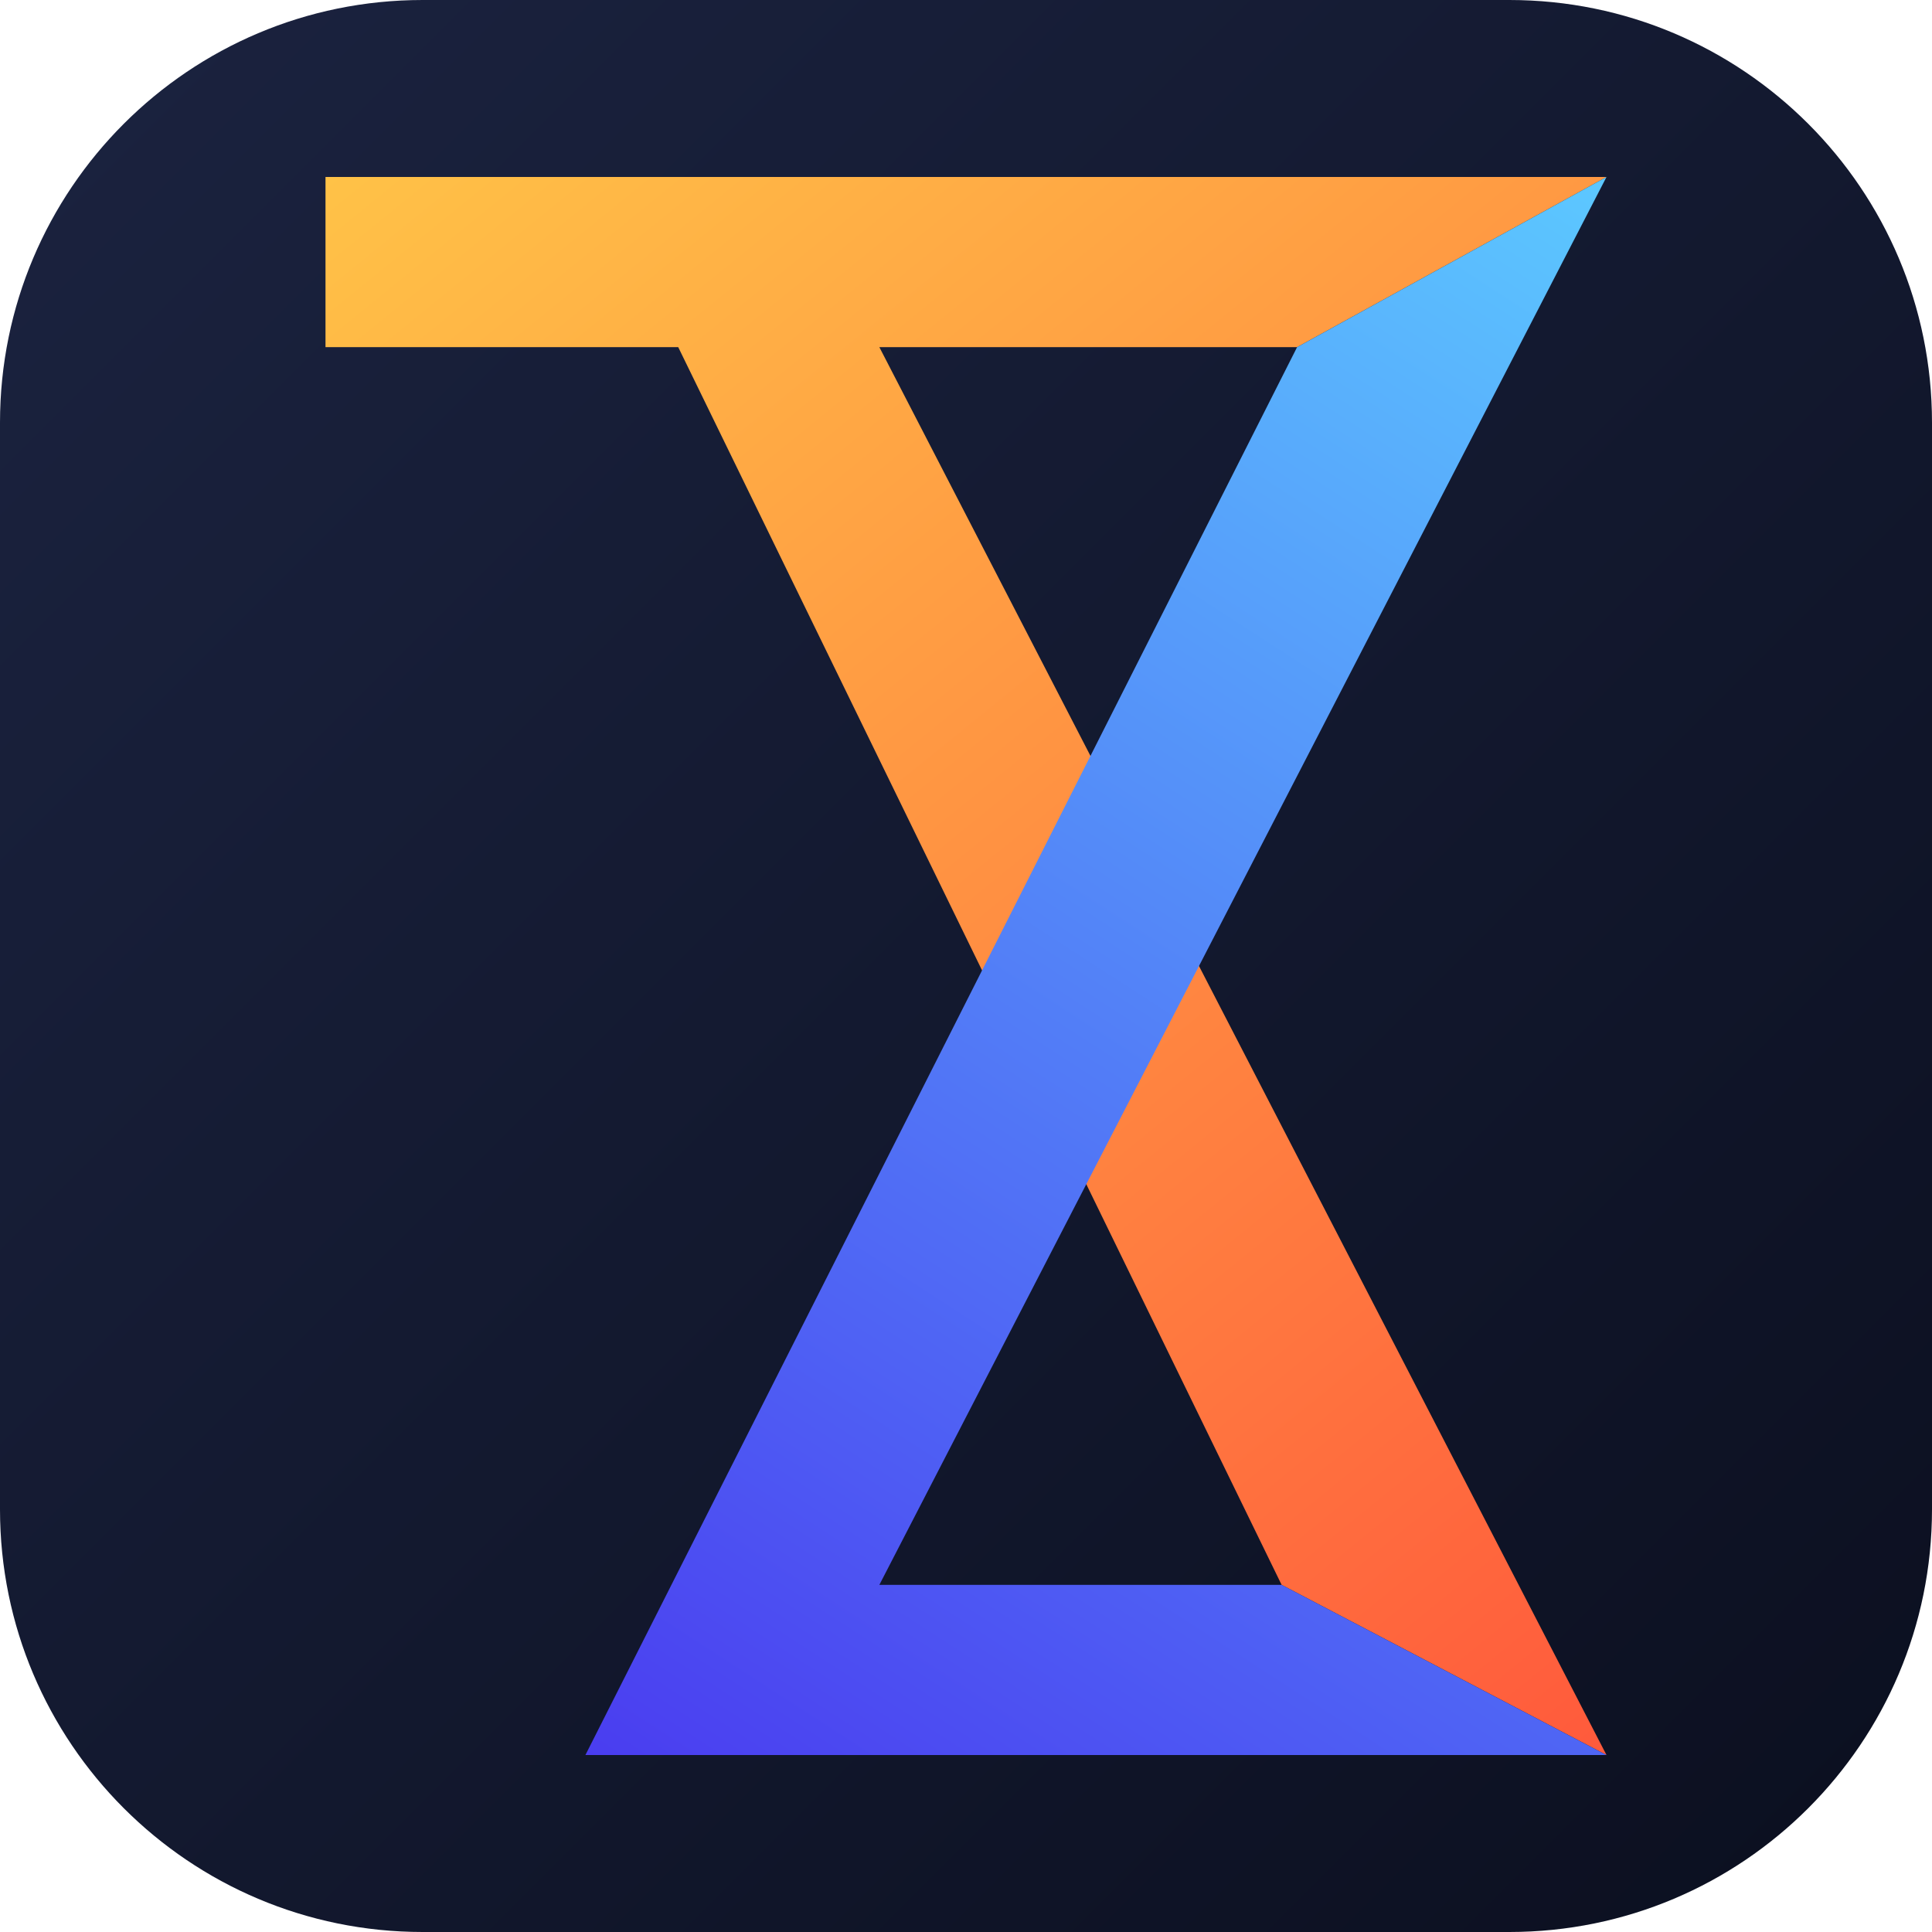
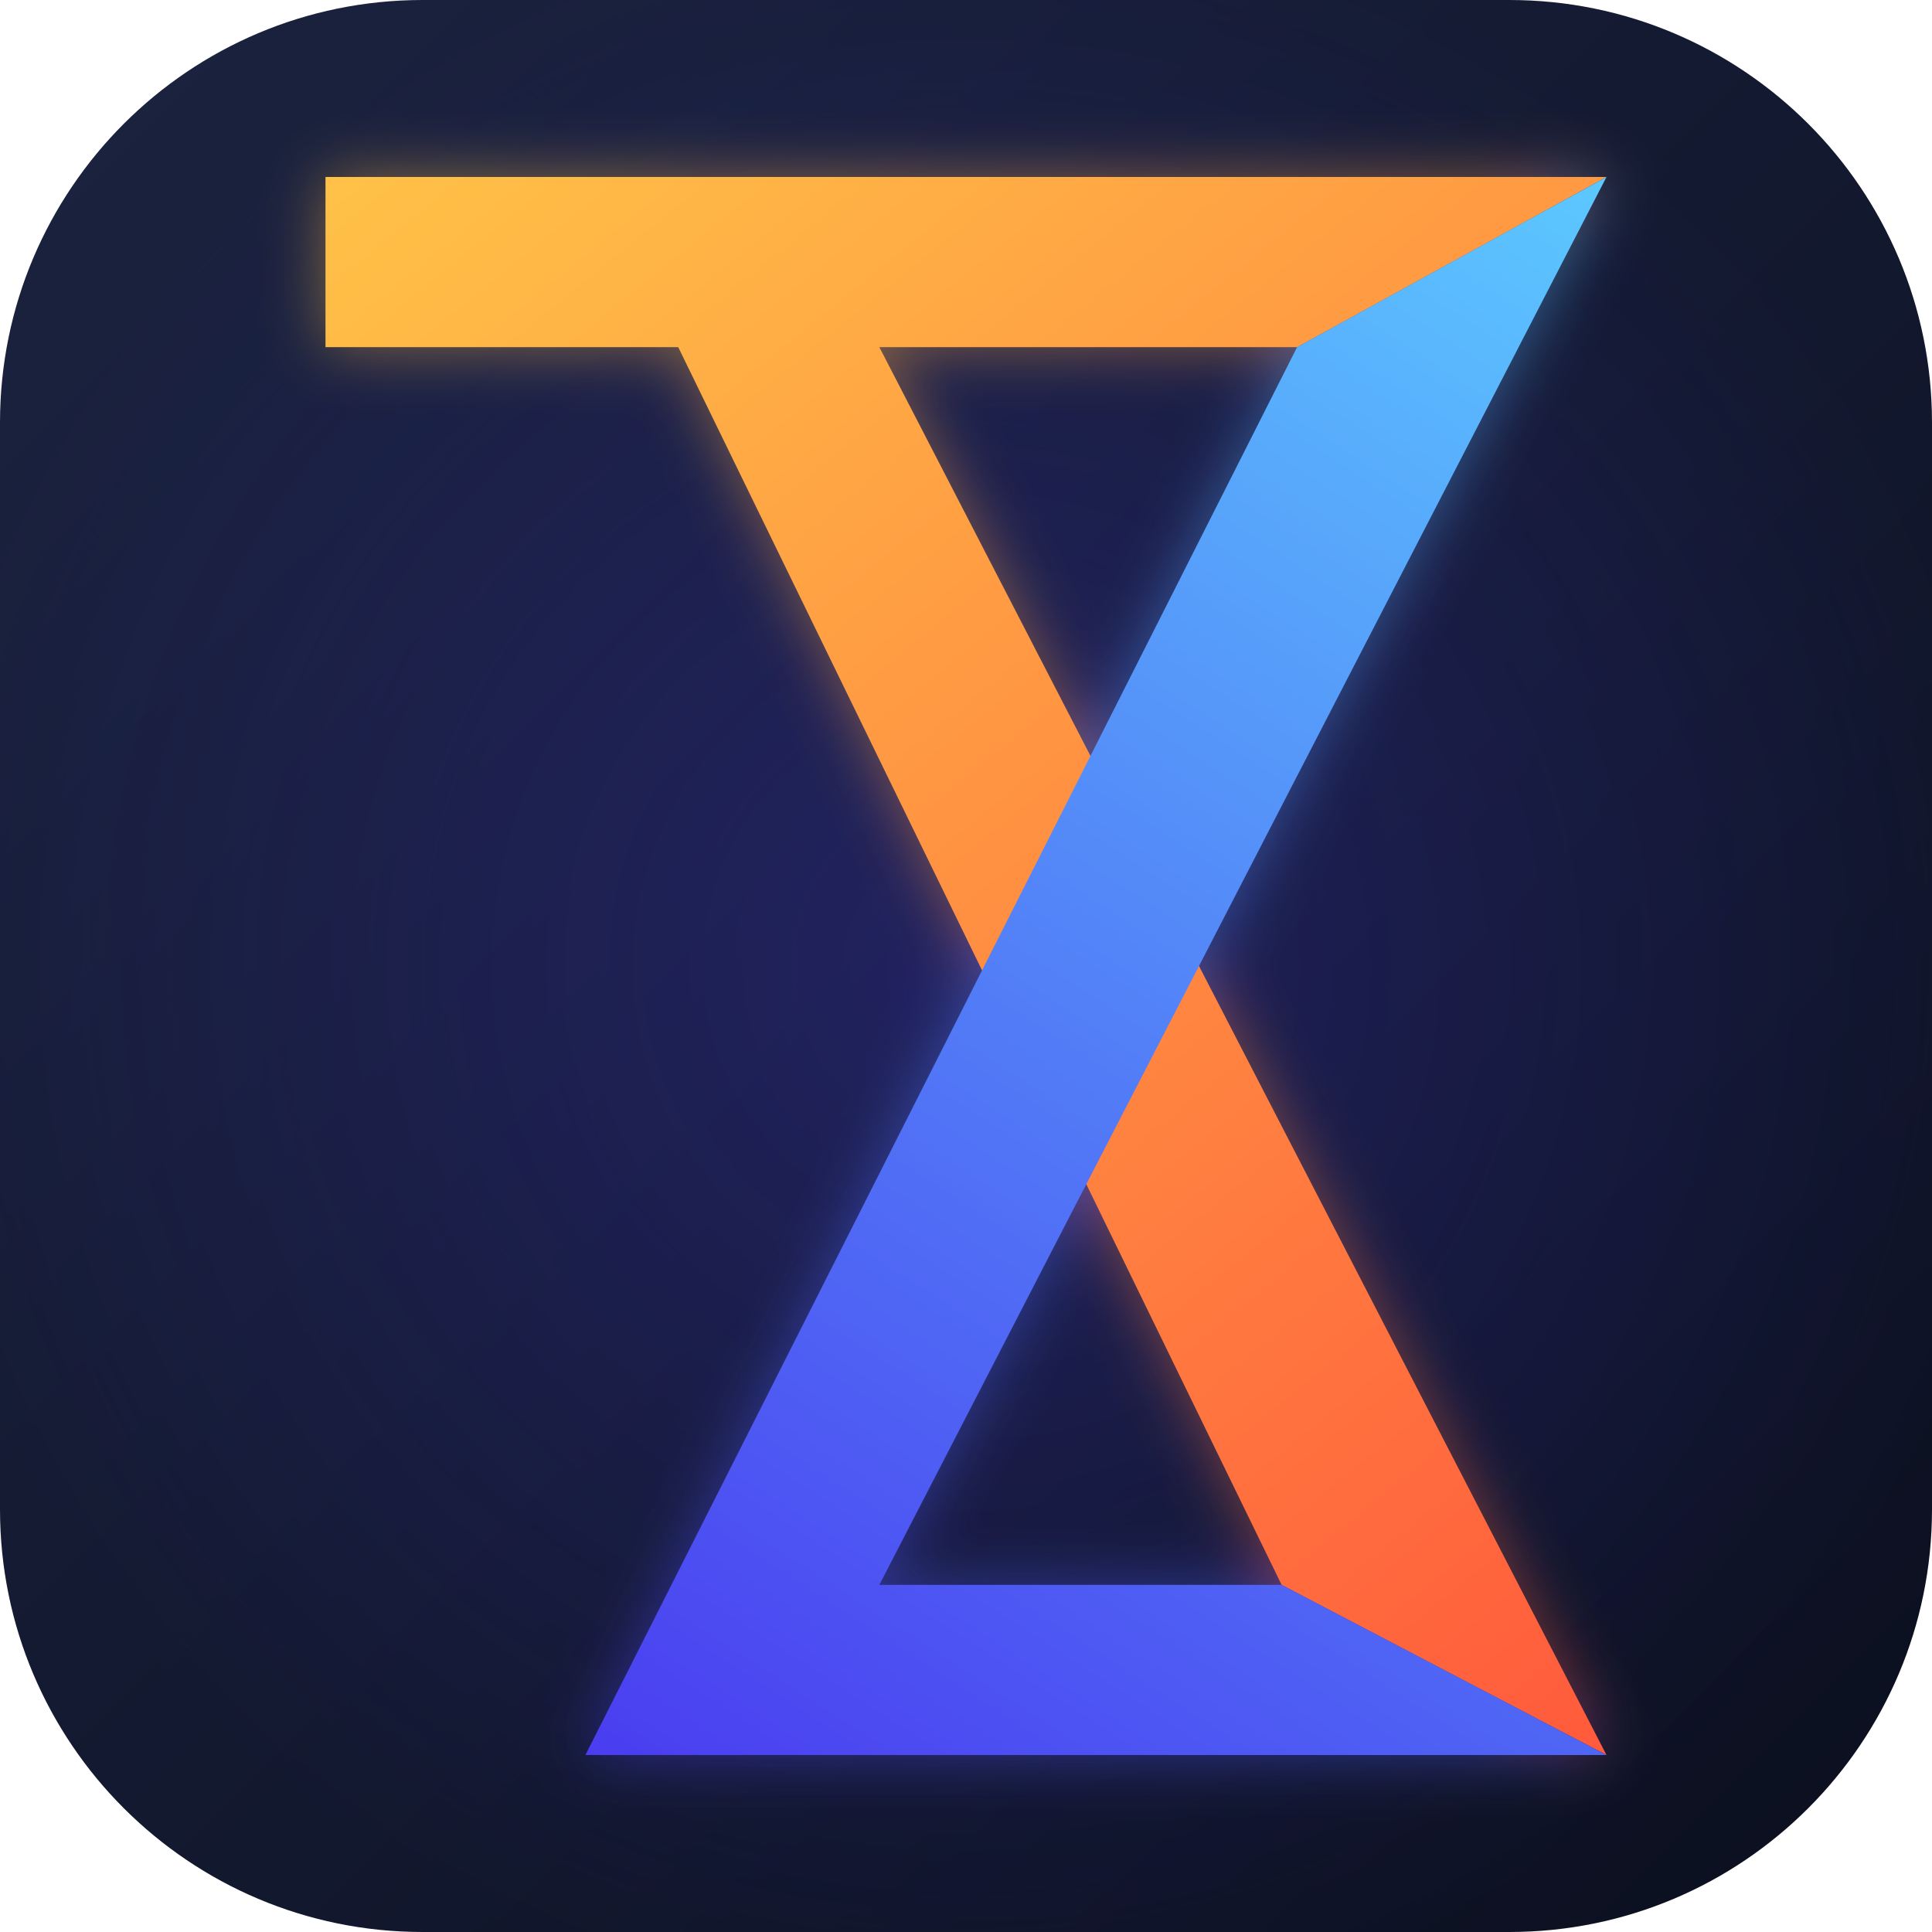
<svg xmlns="http://www.w3.org/2000/svg" width="512" height="512" viewBox="0 0 512 512" version="1.1">
  <defs>
    <linearGradient id="bg" x1="0" y1="0" x2="1" y2="1">
      <stop offset="0" stop-color="#1b2340" />
      <stop offset="1" stop-color="#0b0f1f" />
    </linearGradient>
    <linearGradient id="orange" gradientUnits="userSpaceOnUse" x1="42" y1="1" x2="456" y2="511">
      <stop offset="0" stop-color="#ffc247" />
      <stop offset="1" stop-color="#ff5a3c" />
    </linearGradient>
    <linearGradient id="blue" gradientUnits="userSpaceOnUse" x1="456" y1="1" x2="126" y2="511">
      <stop offset="0" stop-color="#5cc8ff" />
      <stop offset="1" stop-color="#4a3df0" />
    </linearGradient>
+     <radialGradient id="halo" cx="0.5" cy="0.5" r="0.55">
+       <stop offset="0" stop-color="#4a3df0" stop-opacity="0.25" />
+       <stop offset="1" stop-color="#4a3df0" stop-opacity="0" />
+     </radialGradient>
+     <filter id="glow" x="-30%" y="-30%" width="160%" height="160%">
+       <feGaussianBlur stdDeviation="10" />
+     </filter>
  </defs>
  <rect width="512" height="512" rx="112" fill="url(#bg)" />
+   <rect width="512" height="512" rx="112" fill="url(#halo)" />
+   <g filter="url(#glow)" opacity="0.45" transform="translate(256 256) scale(0.82) translate(-249 -256)" stroke-linejoin="round">
+     <path fill="url(#orange)" d="M 456,1 356,56 H 221 L 456,511 351,456 156,56 H 42 V 1 Z" />
+     <path fill="url(#blue)" d="M 356,56 126,511 H 456 L 351,456 H 221 L 456,1 Z" />
+   </g>
  <g transform="translate(256 256) scale(0.82) translate(-249 -256)" stroke-linejoin="round">
    <path fill="url(#orange)" d="M 456,1 356,56 H 221 L 456,511 351,456 156,56 H 42 V 1 Z" />
    <path fill="url(#blue)" d="M 356,56 126,511 H 456 L 351,456 H 221 L 456,1 Z" />
  </g>
</svg>
